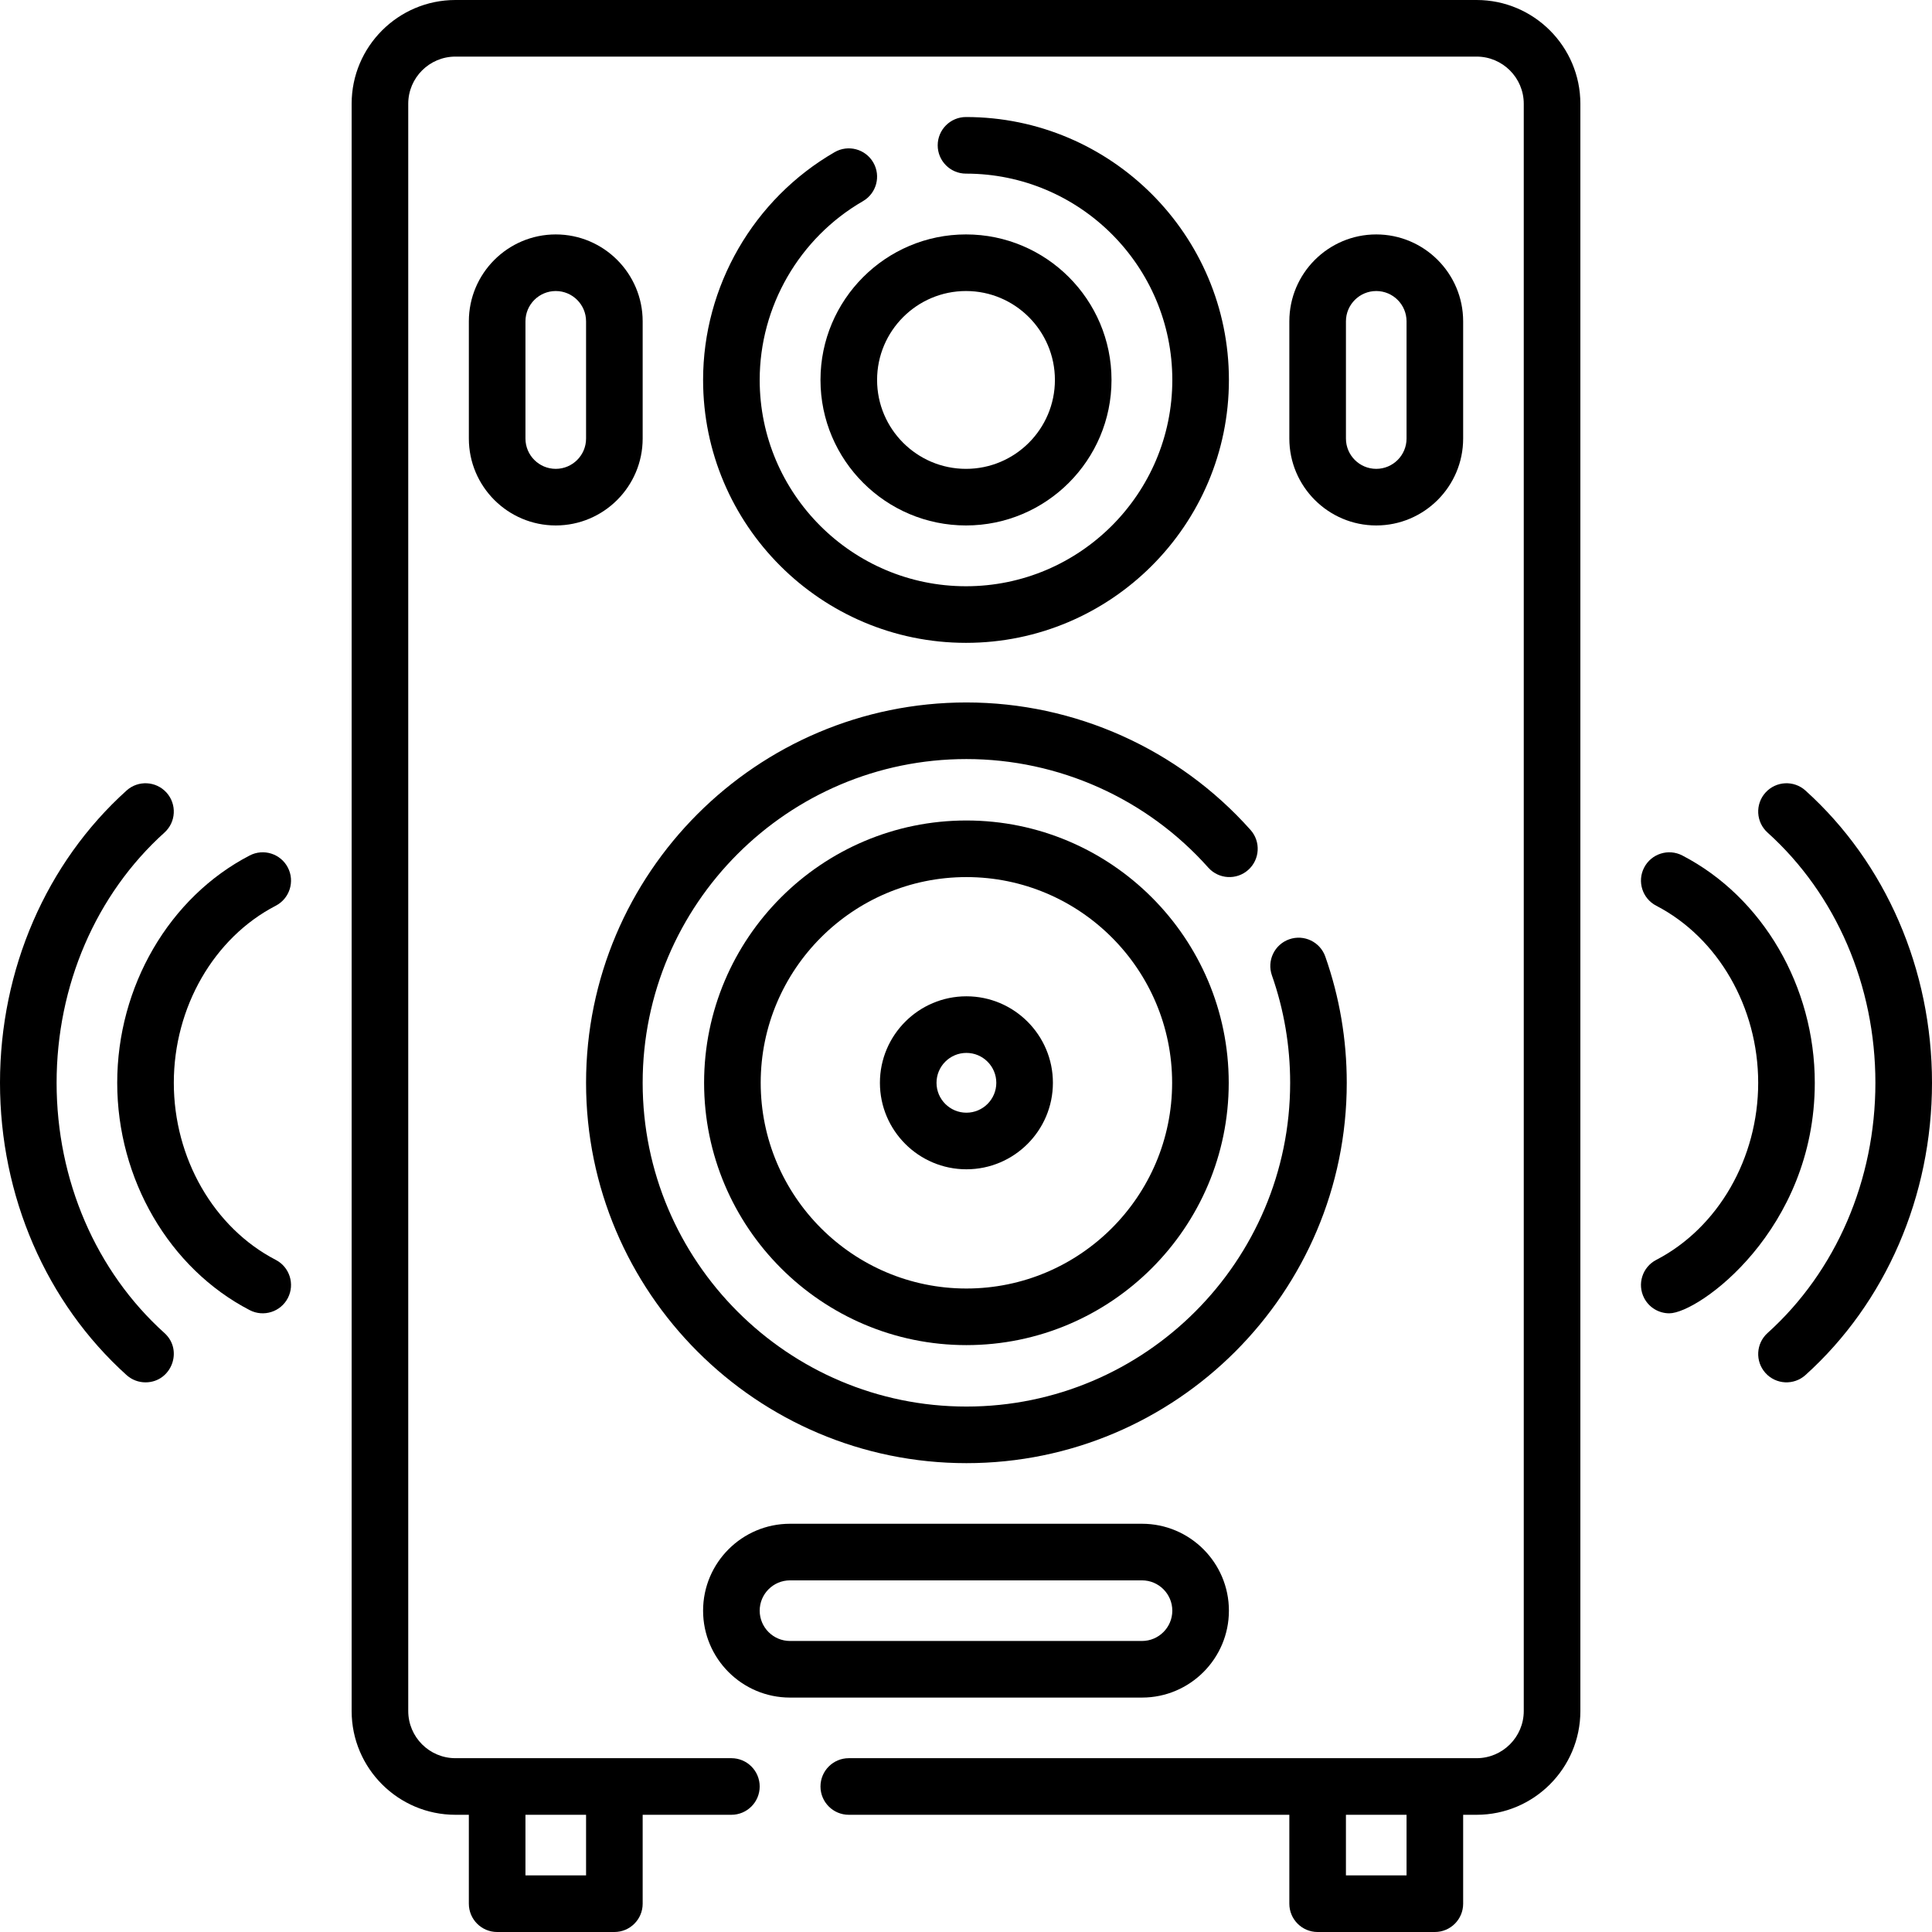
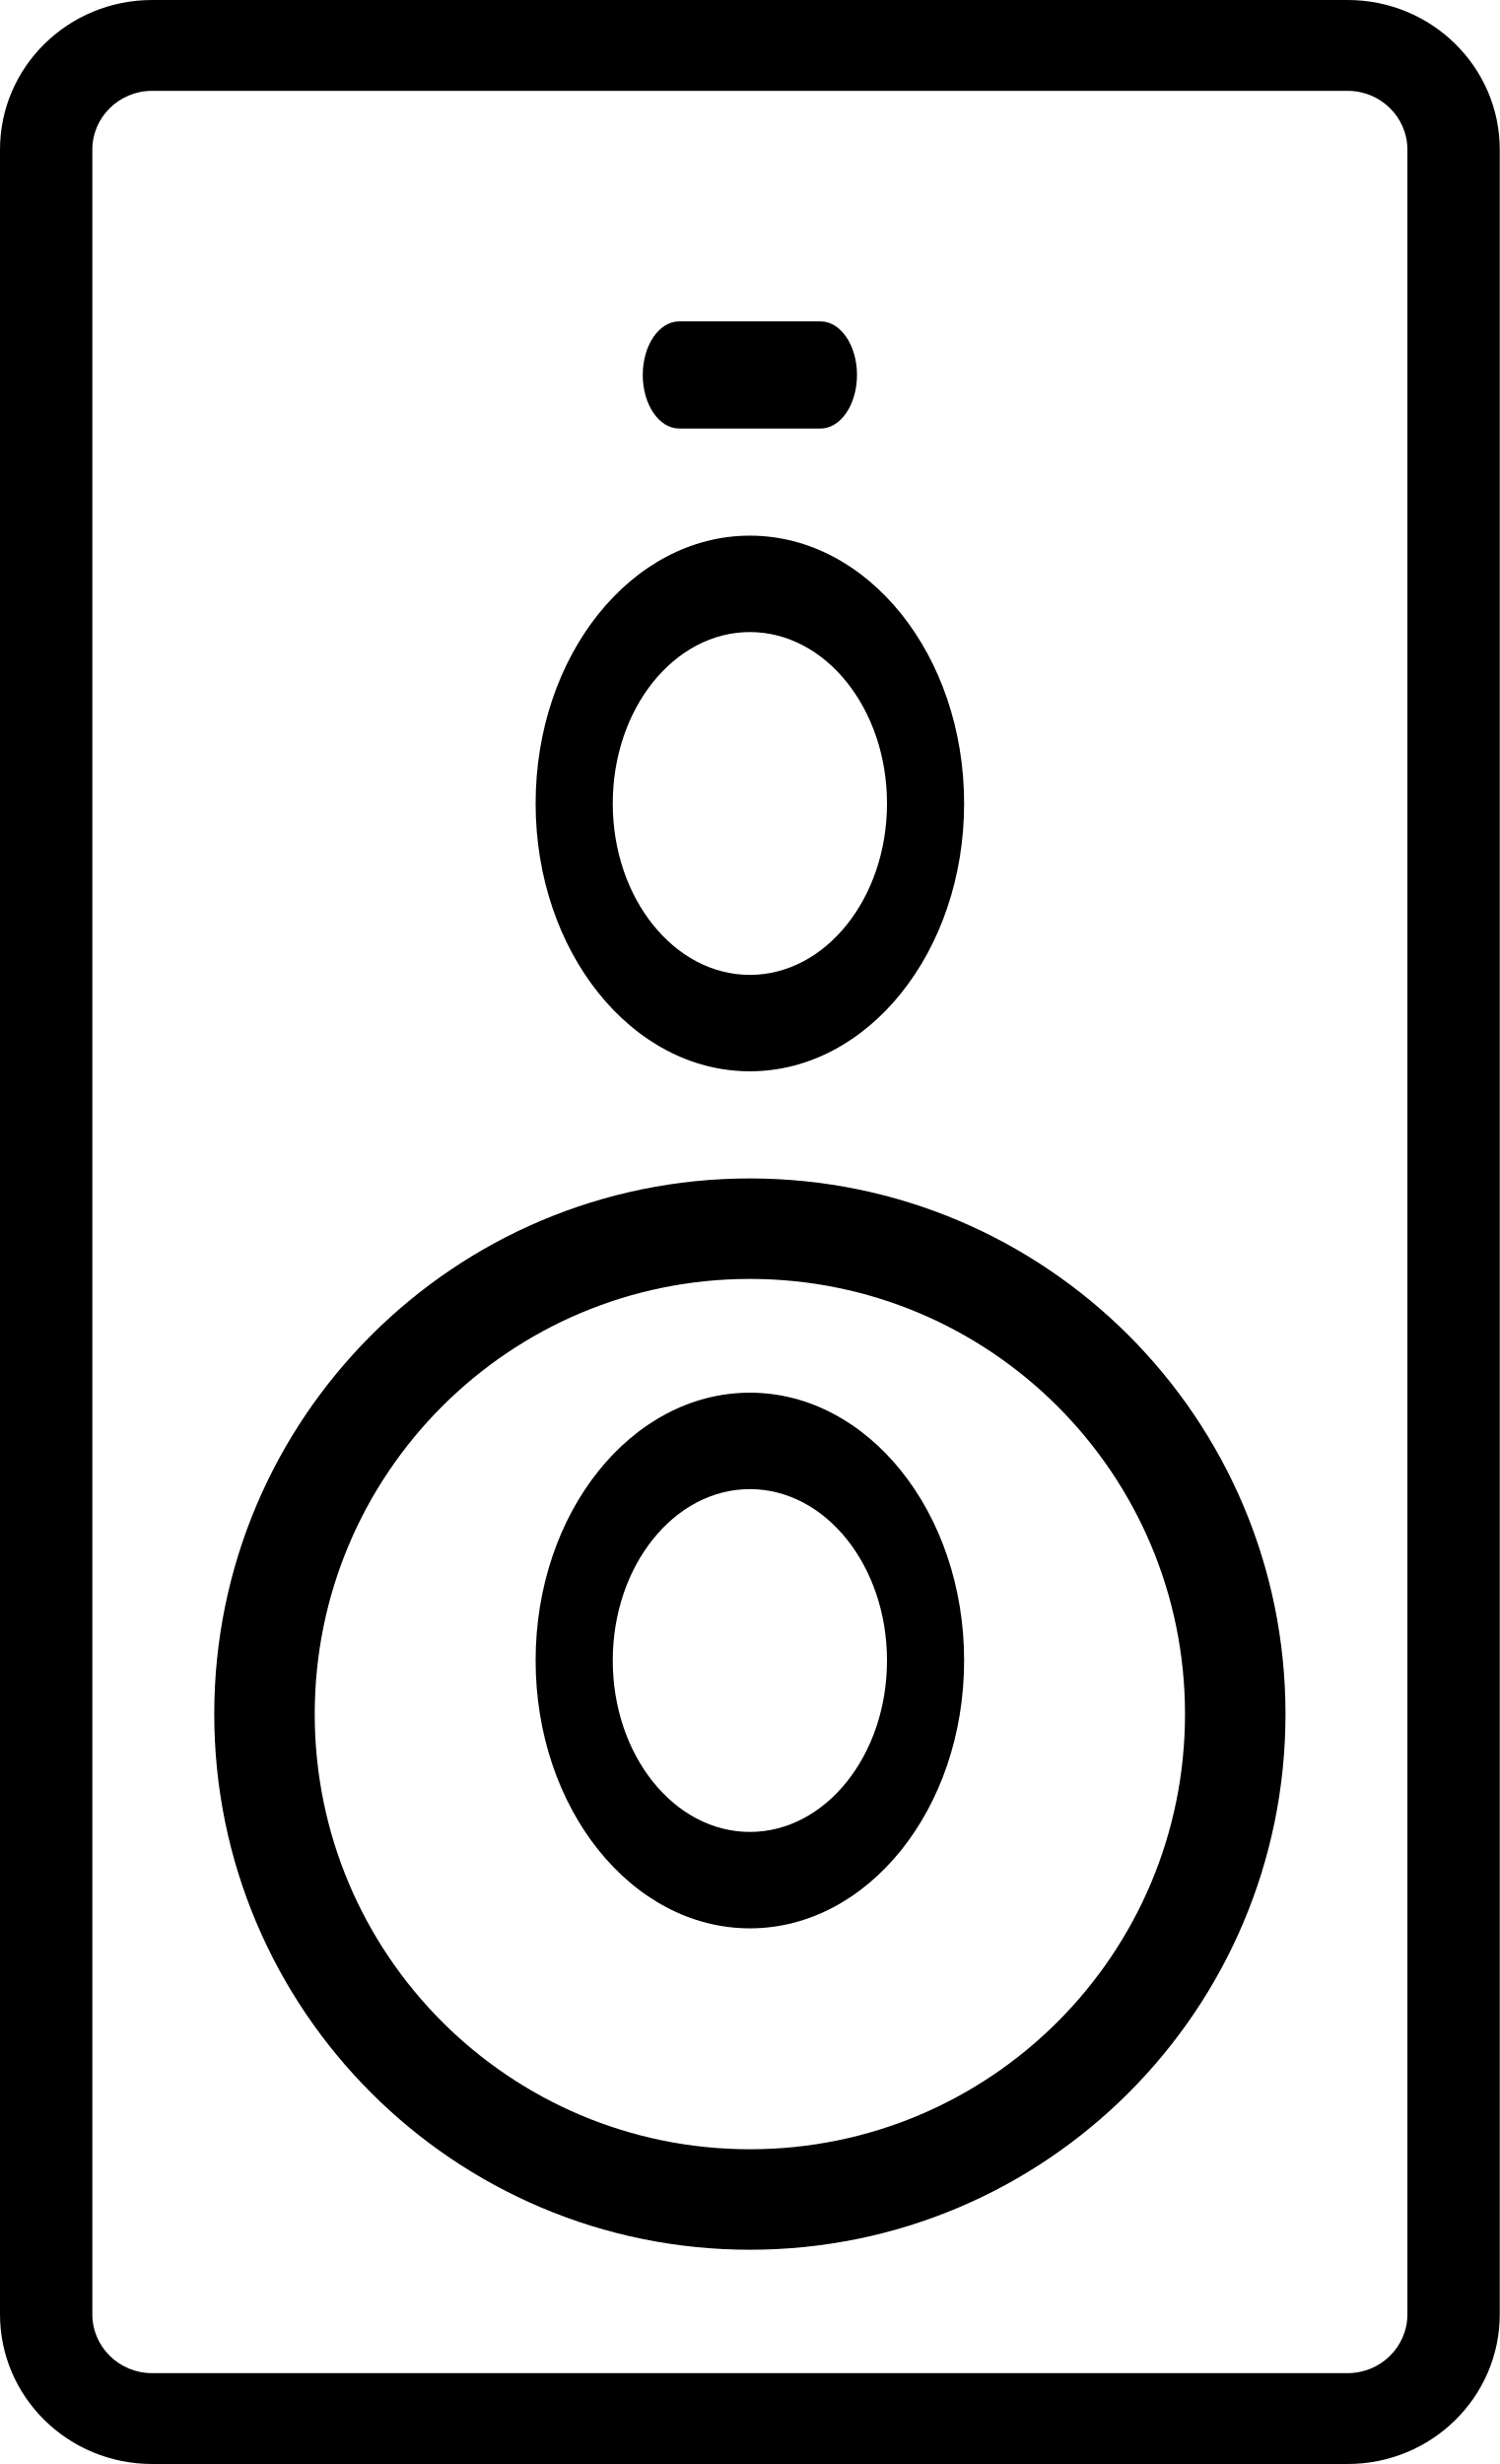
- <svg xmlns="http://www.w3.org/2000/svg" id="Capa_1" enable-background="new 0 0 511.996 511.996" height="512" viewBox="0 0 511.996 511.996" width="512">
-   <g>
-     <path d="m391.31 0h-270.623c-15.164 0-27.5 12.336-27.5 27.5v425.934c0 15.164 12.336 27.5 27.5 27.5h3.562v23.563c0 4.142 3.358 7.5 7.5 7.5h31.063c4.142 0 7.5-3.358 7.5-7.5v-23.563h23.513c4.142 0 7.5-3.358 7.5-7.5s-3.358-7.5-7.5-7.5h-73.138c-6.893 0-12.5-5.607-12.5-12.5v-425.934c0-6.893 5.607-12.5 12.5-12.5h270.623c6.893 0 12.5 5.607 12.5 12.5v425.934c0 6.893-5.607 12.5-12.5 12.5h-166.374c-4.142 0-7.5 3.358-7.5 7.5s3.358 7.5 7.5 7.5h116.749v23.563c0 4.142 3.357 7.5 7.5 7.5h31.063c4.143 0 7.5-3.358 7.5-7.5v-23.563h3.563c15.163 0 27.5-12.336 27.5-27.5v-425.934c-.001-15.164-12.338-27.5-27.501-27.5zm-235.998 480.934v16.063h-16.063v-16.063zm217.435 16.062h-16.063v-16.063h16.063z" />
-     <path d="m209.355 449.872h93.285c12.699 0 23.031-10.332 23.031-23.031s-10.332-23.031-23.031-23.031h-93.285c-12.699 0-23.031 10.332-23.031 23.031s10.332 23.031 23.031 23.031zm0-31.063h93.285c4.429 0 8.031 3.603 8.031 8.031s-3.603 8.031-8.031 8.031h-93.285c-4.428 0-8.031-3.603-8.031-8.031s3.603-8.031 8.031-8.031z" />
-     <path d="m221.183 40.324c-21.501 12.425-34.858 35.555-34.858 60.363 0 38.418 31.255 69.673 69.673 69.673s69.674-31.255 69.674-69.673-31.256-69.674-69.674-69.674c-4.142 0-7.5 3.358-7.5 7.5s3.358 7.5 7.5 7.5c30.147 0 54.674 24.526 54.674 54.674 0 30.147-24.526 54.673-54.674 54.673-30.147 0-54.673-24.526-54.673-54.673 0-19.469 10.485-37.623 27.363-47.376 3.586-2.072 4.814-6.66 2.741-10.246-2.073-3.587-6.661-4.814-10.246-2.741z" />
-     <path d="m217.436 100.687c0 21.263 17.299 38.562 38.562 38.562 21.264 0 38.562-17.299 38.562-38.562 0-21.264-17.299-38.563-38.562-38.563-21.263.001-38.562 17.299-38.562 38.563zm38.562-23.562c12.992 0 23.562 10.57 23.562 23.563s-10.57 23.562-23.562 23.562-23.562-10.57-23.562-23.562 10.57-23.563 23.562-23.563z" />
-     <path d="m256.107 387.747c55.579 0 100.795-45.217 100.795-100.796 0-11.465-1.912-22.717-5.683-33.442-1.374-3.908-5.658-5.961-9.563-4.588-3.908 1.374-5.962 5.655-4.588 9.563 3.207 9.123 4.833 18.701 4.833 28.468 0 47.308-38.487 85.796-85.795 85.796s-85.795-38.488-85.795-85.796 38.488-85.795 85.795-85.795c24.457 0 47.819 10.484 64.096 28.764 2.756 3.093 7.496 3.369 10.589.613 3.094-2.754 3.368-7.495.614-10.589-19.121-21.473-46.566-33.788-75.299-33.788-55.579 0-100.795 45.217-100.795 100.795.001 55.578 45.217 100.795 100.796 100.795z" />
-     <path d="m256.107 217.436c-38.331 0-69.516 31.185-69.516 69.515 0 38.331 31.185 69.516 69.516 69.516 38.332 0 69.516-31.185 69.516-69.516 0-38.33-31.185-69.515-69.516-69.515zm0 124.031c-30.06 0-54.516-24.456-54.516-54.516s24.456-54.515 54.516-54.515 54.516 24.456 54.516 54.515c0 30.06-24.456 54.516-54.516 54.516z" />
-     <path d="m256.107 264.029c-12.64 0-22.922 10.283-22.922 22.922 0 12.64 10.283 22.922 22.922 22.922s22.922-10.283 22.922-22.922-10.283-22.922-22.922-22.922zm0 30.845c-4.369 0-7.922-3.554-7.922-7.922s3.554-7.922 7.922-7.922 7.922 3.554 7.922 7.922-3.553 7.922-7.922 7.922z" />
-     <path d="m170.312 85.156c0-12.7-10.332-23.031-23.031-23.031s-23.031 10.332-23.031 23.031v31.062c0 12.7 10.332 23.031 23.031 23.031s23.031-10.332 23.031-23.031zm-15 31.062c0 4.428-3.603 8.031-8.031 8.031s-8.031-3.603-8.031-8.031v-31.062c0-4.428 3.603-8.031 8.031-8.031s8.031 3.603 8.031 8.031z" />
-     <path d="m73.076 240.024c3.678-1.906 5.114-6.433 3.208-10.11-1.905-3.677-6.431-5.113-10.11-3.208-21.329 11.055-35.111 34.703-35.111 60.245s13.782 49.19 35.111 60.245c3.693 1.914 8.212.454 10.11-3.208 1.906-3.677.47-8.204-3.208-10.11-16.41-8.506-27.013-26.926-27.013-46.928 0-20 10.603-38.42 27.013-46.926z" />
-     <path d="m43.58 353.262c-18.163-16.365-28.58-40.533-28.58-66.311 0-25.777 10.417-49.946 28.58-66.311 3.077-2.772 3.324-7.515.551-10.592-2.773-3.078-7.516-3.324-10.592-.551-21.314 19.204-33.539 47.435-33.539 77.454 0 30.02 12.225 58.25 33.54 77.455 1.434 1.292 3.229 1.928 5.018 1.928 6.842 0 10.114-8.485 5.022-13.072z" />
-     <path d="m445.822 226.707c-3.676-1.904-8.202-.47-10.11 3.208-1.905 3.678-.47 8.204 3.208 10.11 16.41 8.505 27.014 26.925 27.014 46.927s-10.604 38.422-27.014 46.928c-3.678 1.906-5.113 6.432-3.208 10.11 1.335 2.575 3.953 4.05 6.665 4.05 7.749 0 38.557-22.06 38.557-61.088 0-25.543-13.783-49.191-35.112-60.245z" />
-     <path d="m478.457 209.497c-3.075-2.772-7.818-2.527-10.593.551-2.772 3.078-2.525 7.82.552 10.592 18.163 16.365 28.58 40.534 28.58 66.311s-10.417 49.946-28.58 66.311c-3.077 2.772-3.324 7.515-.552 10.592 2.778 3.083 7.522 3.319 10.593.552 21.314-19.204 33.539-47.435 33.539-77.455 0-30.019-12.225-58.25-33.539-77.454z" />
-     <path d="m364.716 139.249c12.699 0 23.031-10.332 23.031-23.031v-31.062c0-12.7-10.332-23.031-23.031-23.031s-23.031 10.332-23.031 23.031v31.062c0 12.699 10.332 23.031 23.031 23.031zm-8.031-54.093c0-4.428 3.603-8.031 8.031-8.031s8.031 3.603 8.031 8.031v31.062c0 4.428-3.603 8.031-8.031 8.031s-8.031-3.603-8.031-8.031z" />
-   </g>
+ <svg xmlns="http://www.w3.org/2000/svg" width="14" height="23" viewBox="0 0 14 23" fill="none">
+   <path fill-rule="evenodd" clip-rule="evenodd" d="M7 9.1C7.707 9.1 8.28 8.384 8.28 7.5C8.28 6.616 7.707 5.9 7 5.9C6.293 5.9 5.72 6.616 5.72 7.5C5.72 8.384 6.293 9.1 7 9.1ZM7 10C8.105 10 9 8.881 9 7.5C9 6.119 8.105 5 7 5C5.895 5 5 6.119 5 7.5C5 8.881 5.895 10 7 10Z" fill="black" />
+   <path fill-rule="evenodd" clip-rule="evenodd" d="M7 17.1C7.707 17.1 8.28 16.384 8.28 15.5C8.28 14.616 7.707 13.9 7 13.9C6.293 13.9 5.72 14.616 5.72 15.5C5.72 16.384 6.293 17.1 7 17.1ZM7 18C8.105 18 9 16.881 9 15.5C9 14.119 8.105 13 7 13C5.895 13 5 14.119 5 15.5C5 16.881 5.895 18 7 18Z" fill="black" />
+   <path fill-rule="evenodd" clip-rule="evenodd" d="M7 20.062C9.244 20.062 11.062 18.244 11.062 16C11.062 13.756 9.244 11.938 7 11.938C4.756 11.938 2.938 13.756 2.938 16C2.938 18.244 4.756 20.062 7 20.062ZM7 21C9.761 21 12 18.761 12 16C12 13.239 9.761 11 7 11C4.239 11 2 13.239 2 16C2 18.761 4.239 21 7 21Z" fill="black" />
+   <path fill-rule="evenodd" clip-rule="evenodd" d="M12.58 0.848H1.42C1.112 0.848 0.862 1.094 0.862 1.397V21.603C0.862 21.906 1.112 22.152 1.42 22.152H12.58C12.888 22.152 13.138 21.906 13.138 21.603V1.397C13.138 1.094 12.888 0.848 12.58 0.848ZM1.42 0C0.636 0 0 0.625 0 1.397V21.603C0 22.375 0.636 23 1.42 23H12.58C13.364 23 14 22.375 14 21.603V1.397C14 0.625 13.364 0 12.58 0H1.42Z" fill="black" />
+   <path d="M6 3.5C6 3.224 6.152 3 6.34 3H7.66C7.848 3 8 3.224 8 3.5C8 3.776 7.848 4 7.66 4H6.34C6.152 4 6 3.776 6 3.5Z" fill="black" />
</svg>
